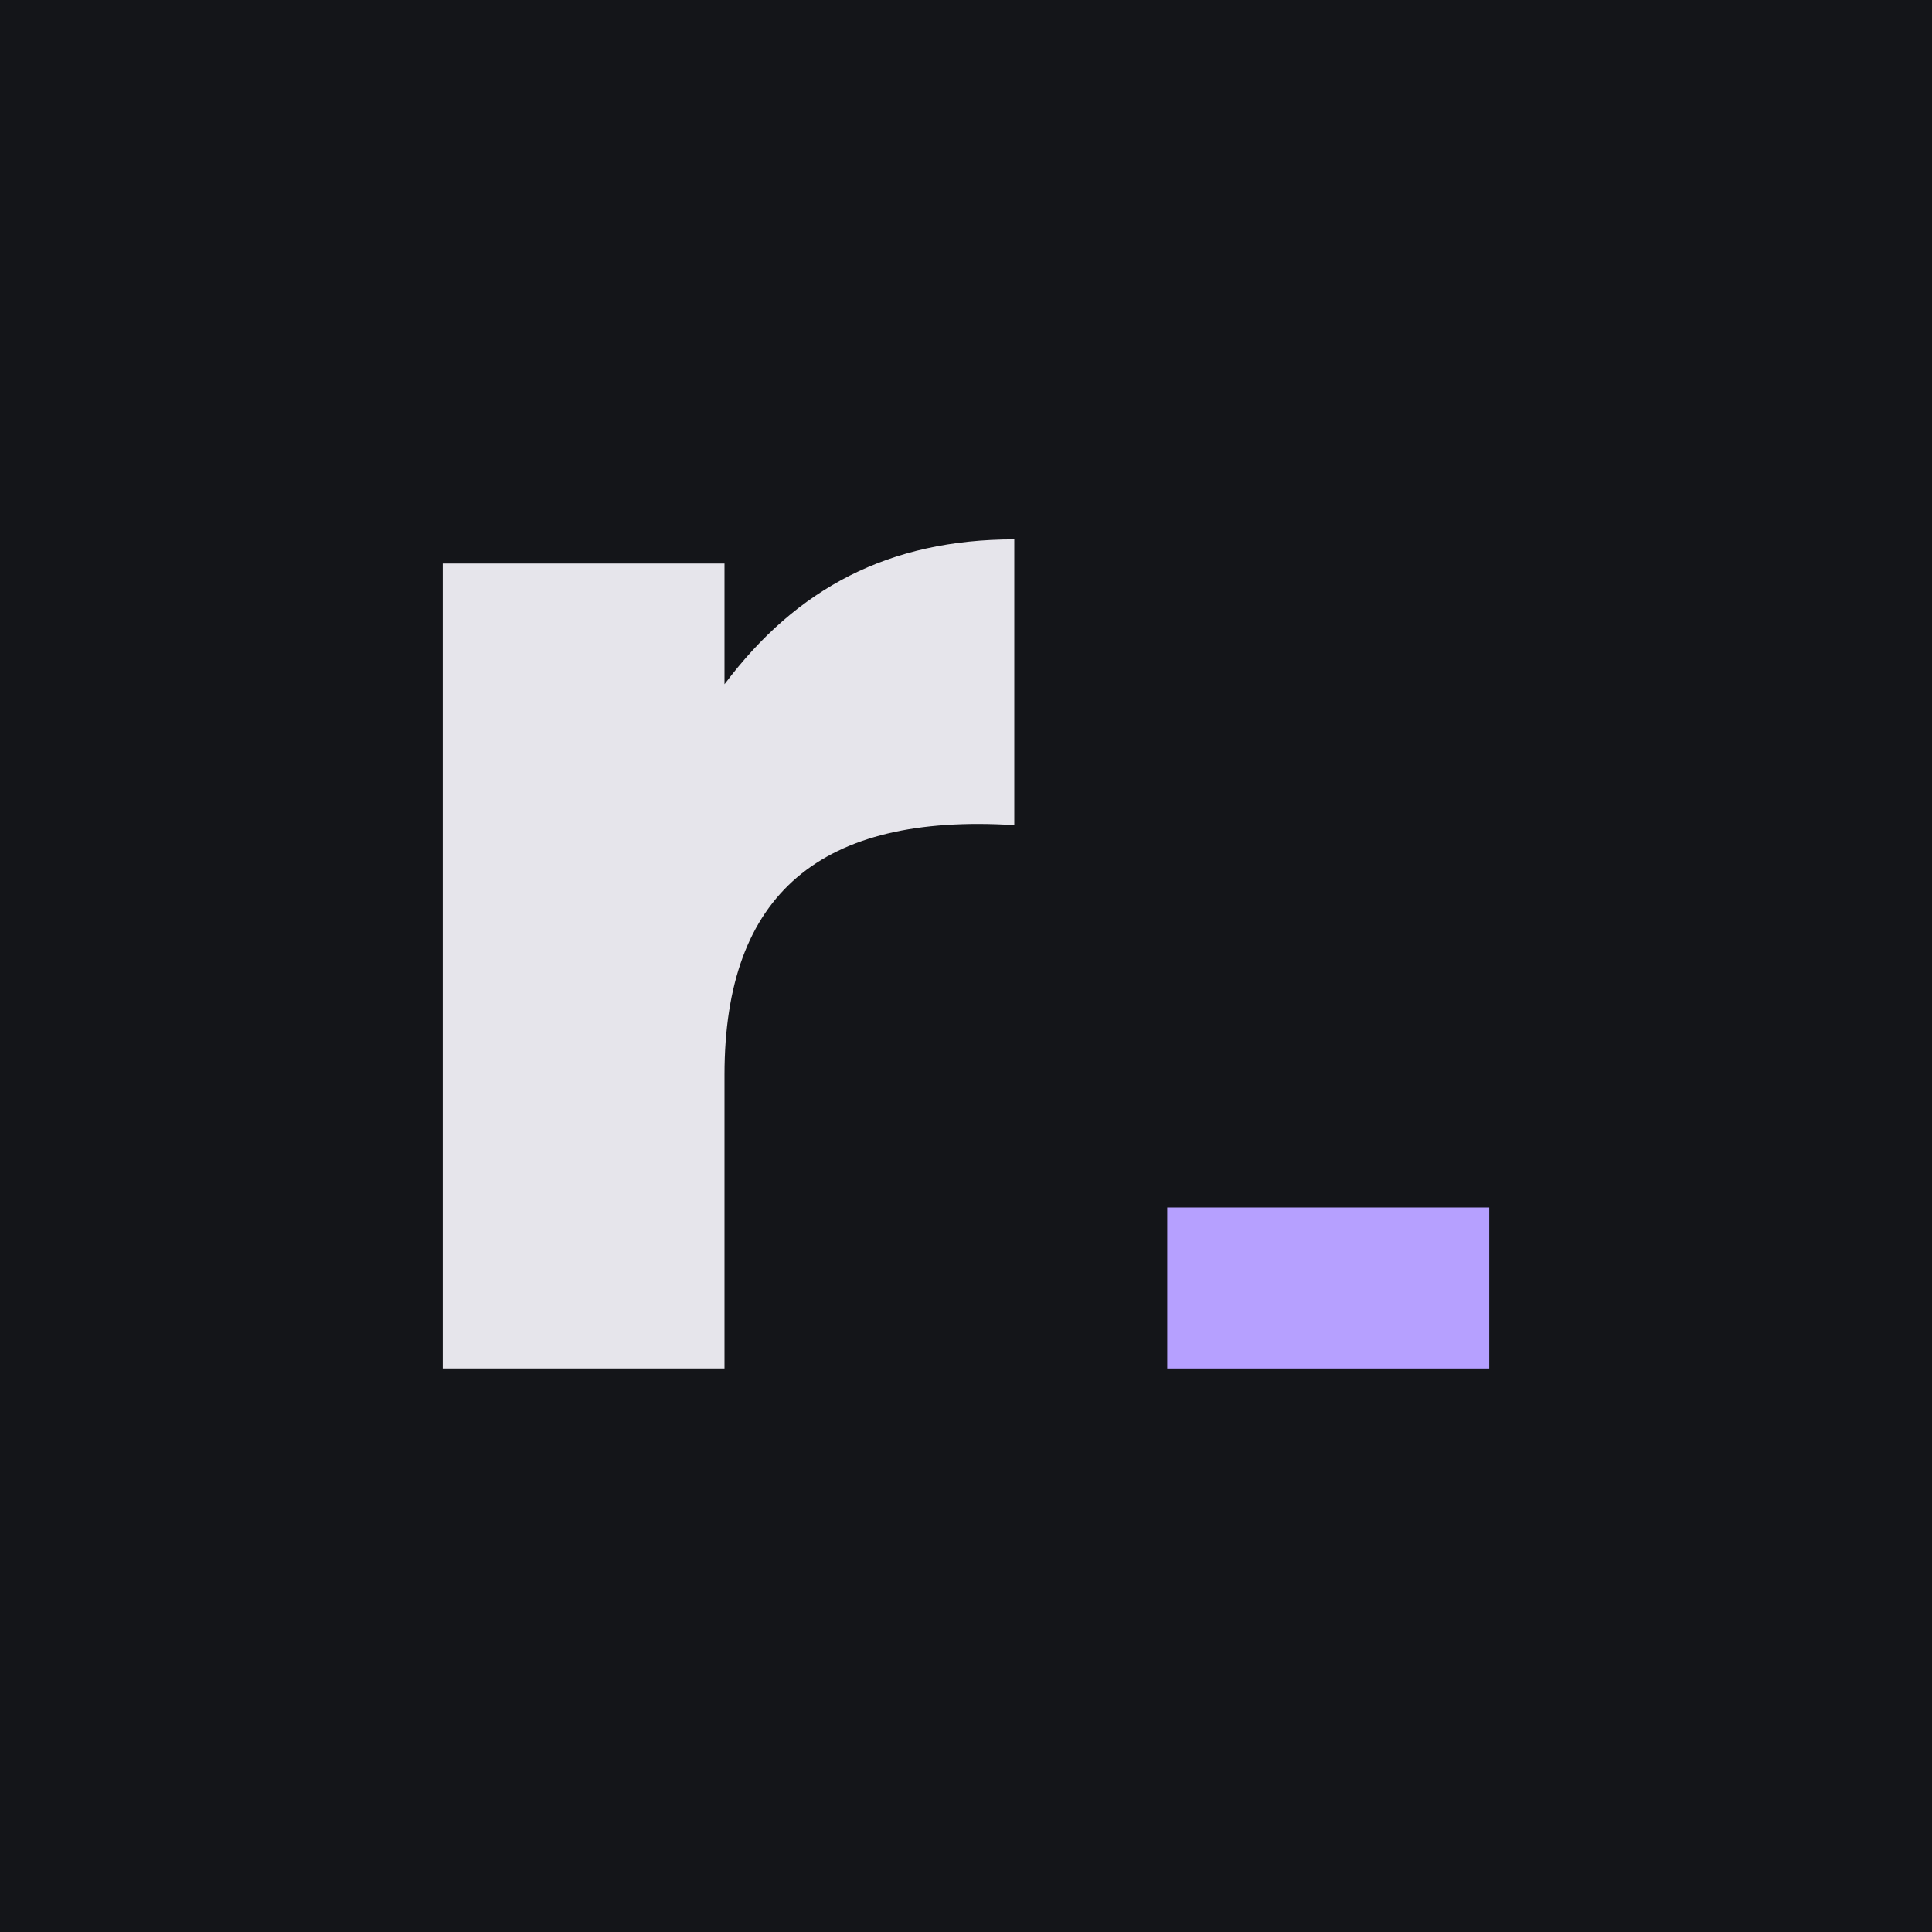
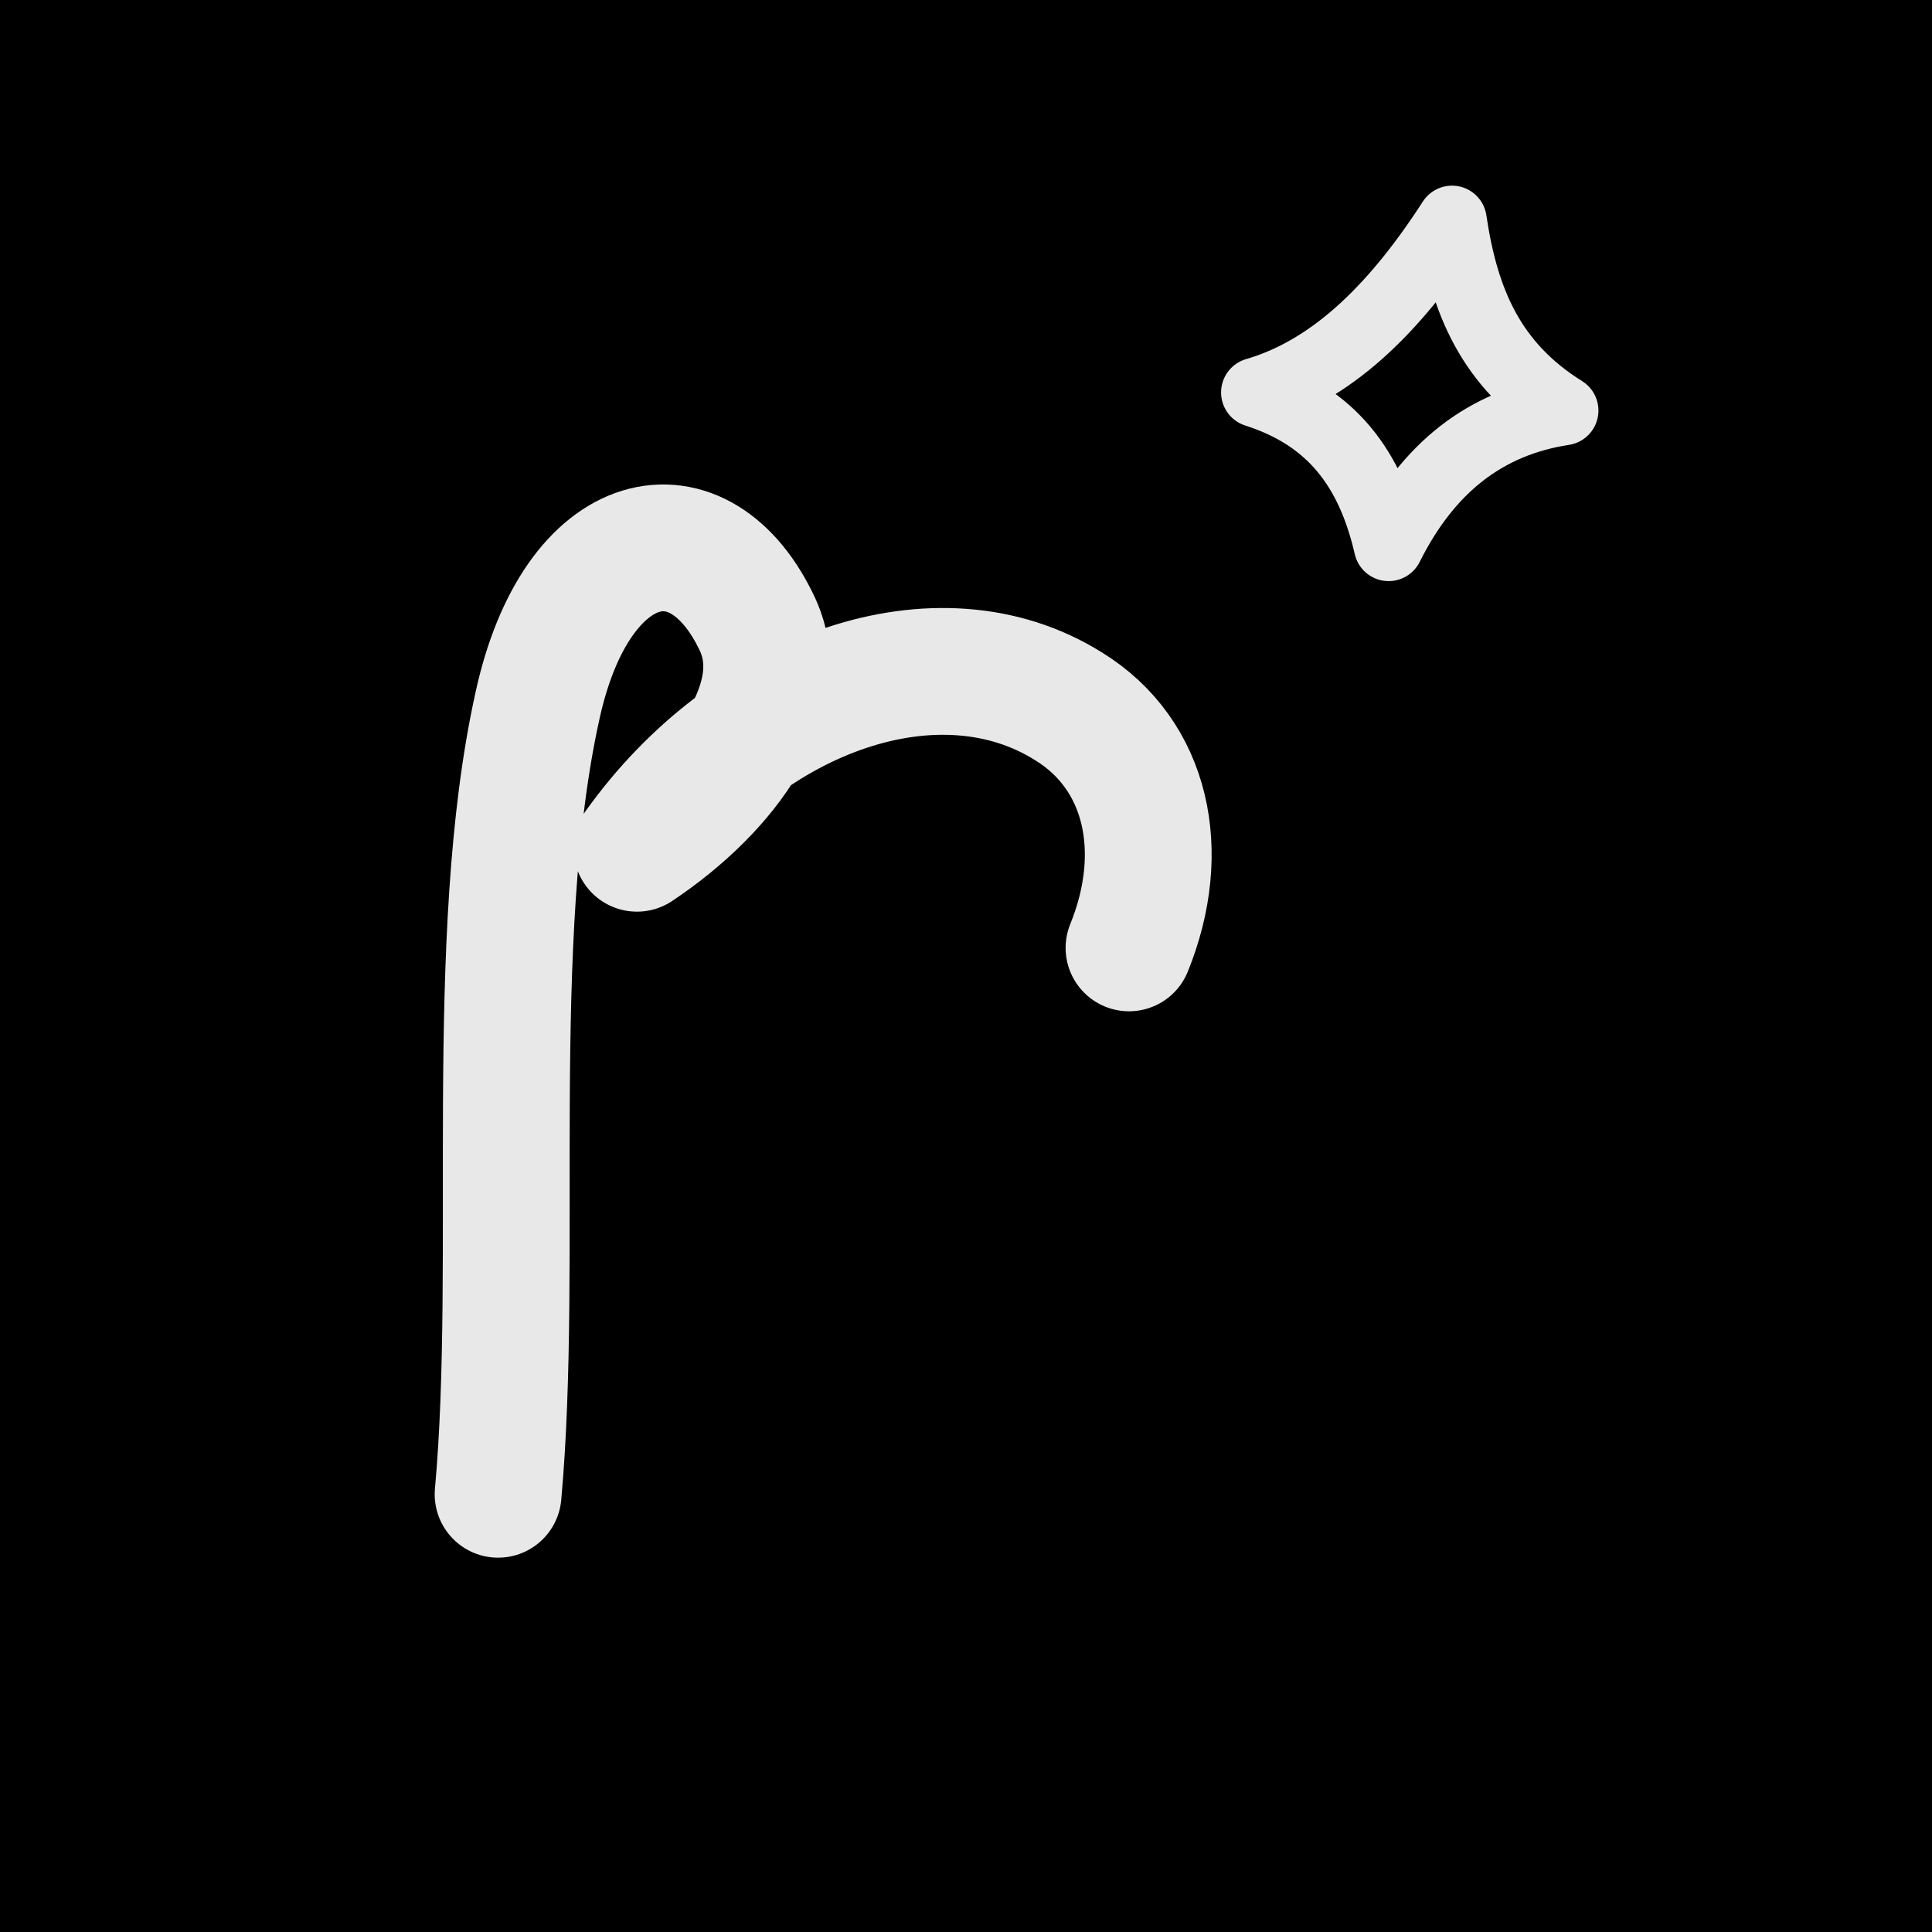
- <svg xmlns="http://www.w3.org/2000/svg" viewBox="0 0 48 48">
-   <rect width="48" height="48" fill="#141519" />
-   <path d="M11 34V14h7v3c1.8-2.4 4.1-3.6 7.2-3.6v7.1c-4.8-.3-7.2 1.7-7.2 6.2V34z" fill="#e6e5eb" />
-   <path d="M29 34h8v-4h-8z" fill="#b6a0ff" />
+ <svg xmlns="http://www.w3.org/2000/svg" viewBox="0 0 64 64" fill="none">
+   <rect width="64" height="64" fill="#000" />
+   <path d="M16.5 49.5C17.2 41.8 16.1 31.1 17.8 23.4C19.1 17.4 23.2 16.6 25.1 20.7C26.2 23.1 24.1 26.1 21.1 28.1C24.8 22.9 31.1 20.7 35.4 23.4C38 25 38.7 28.2 37.4 31.4" stroke="#E8E8E8" stroke-width="4.2" stroke-linecap="round" stroke-linejoin="round" />
+   <path d="M48.1 7.3C48.5 10 49.4 12.1 51.8 13.6C49.2 14 47.3 15.5 46 18.1C45.4 15.5 44.1 13.8 41.6 13C44 12.3 46.1 10.4 48.1 7.3Z" stroke="#E8E8E8" stroke-width="2.3" stroke-linecap="round" stroke-linejoin="round" />
</svg>
